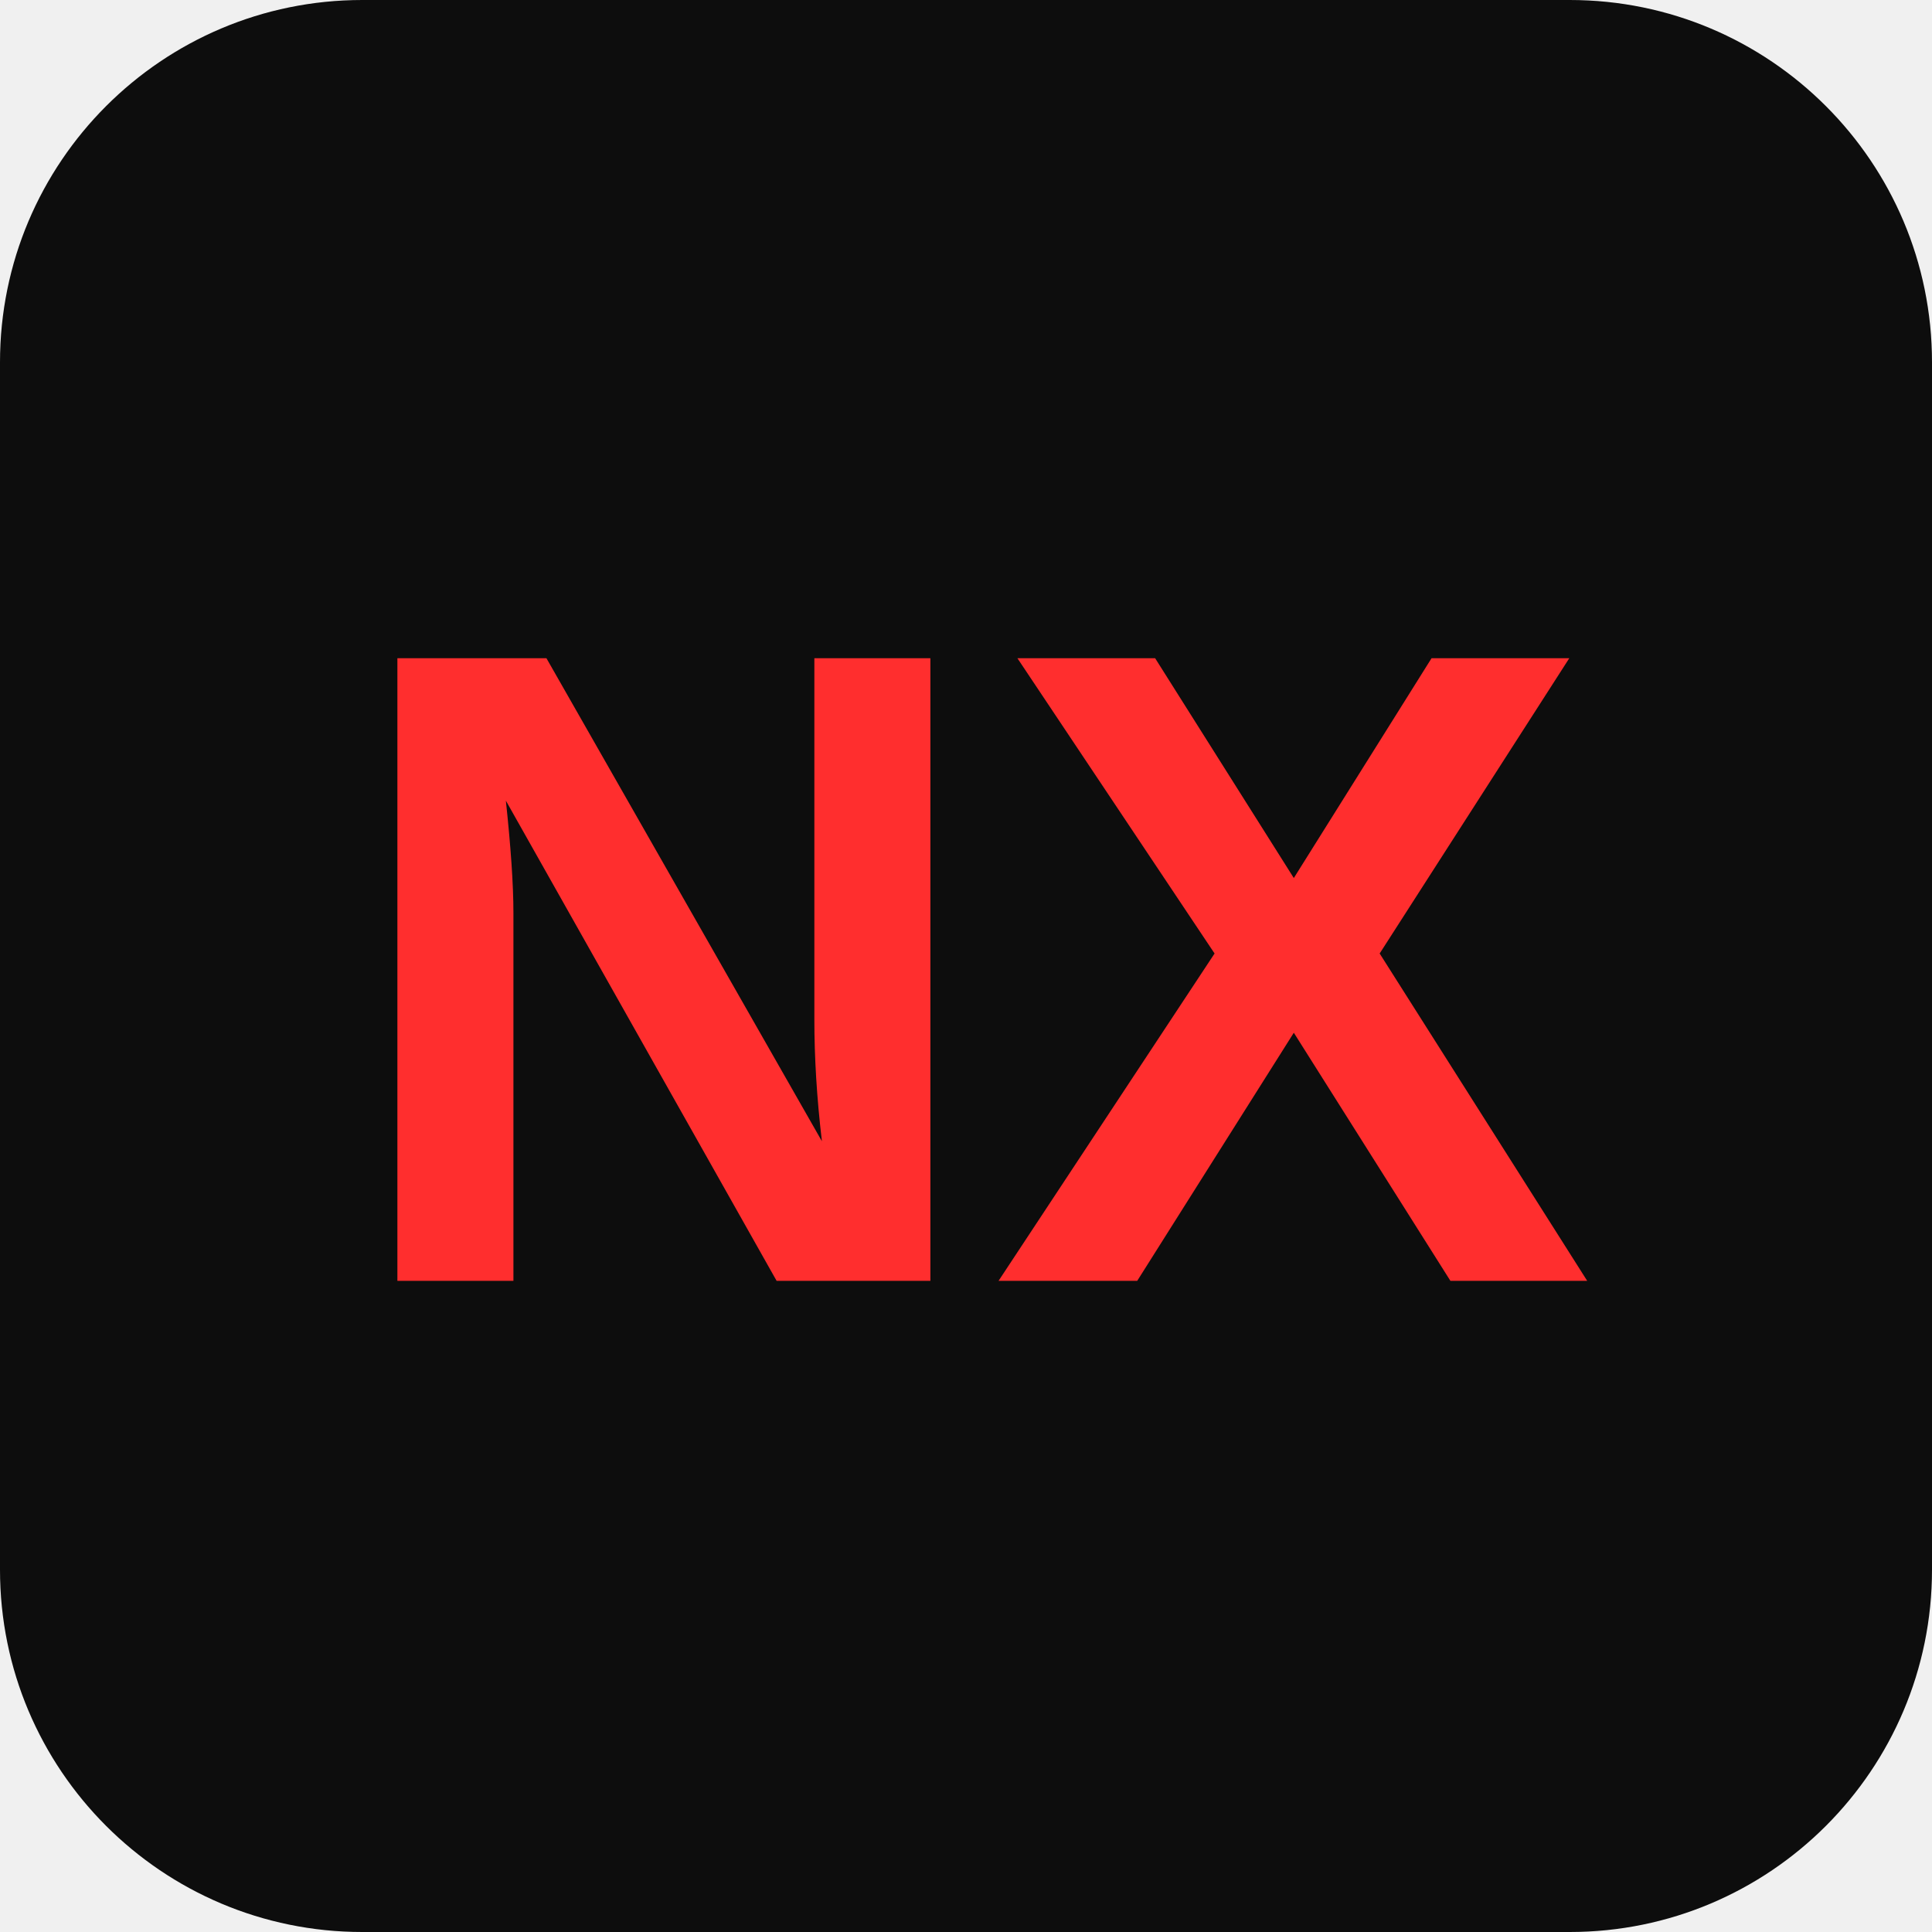
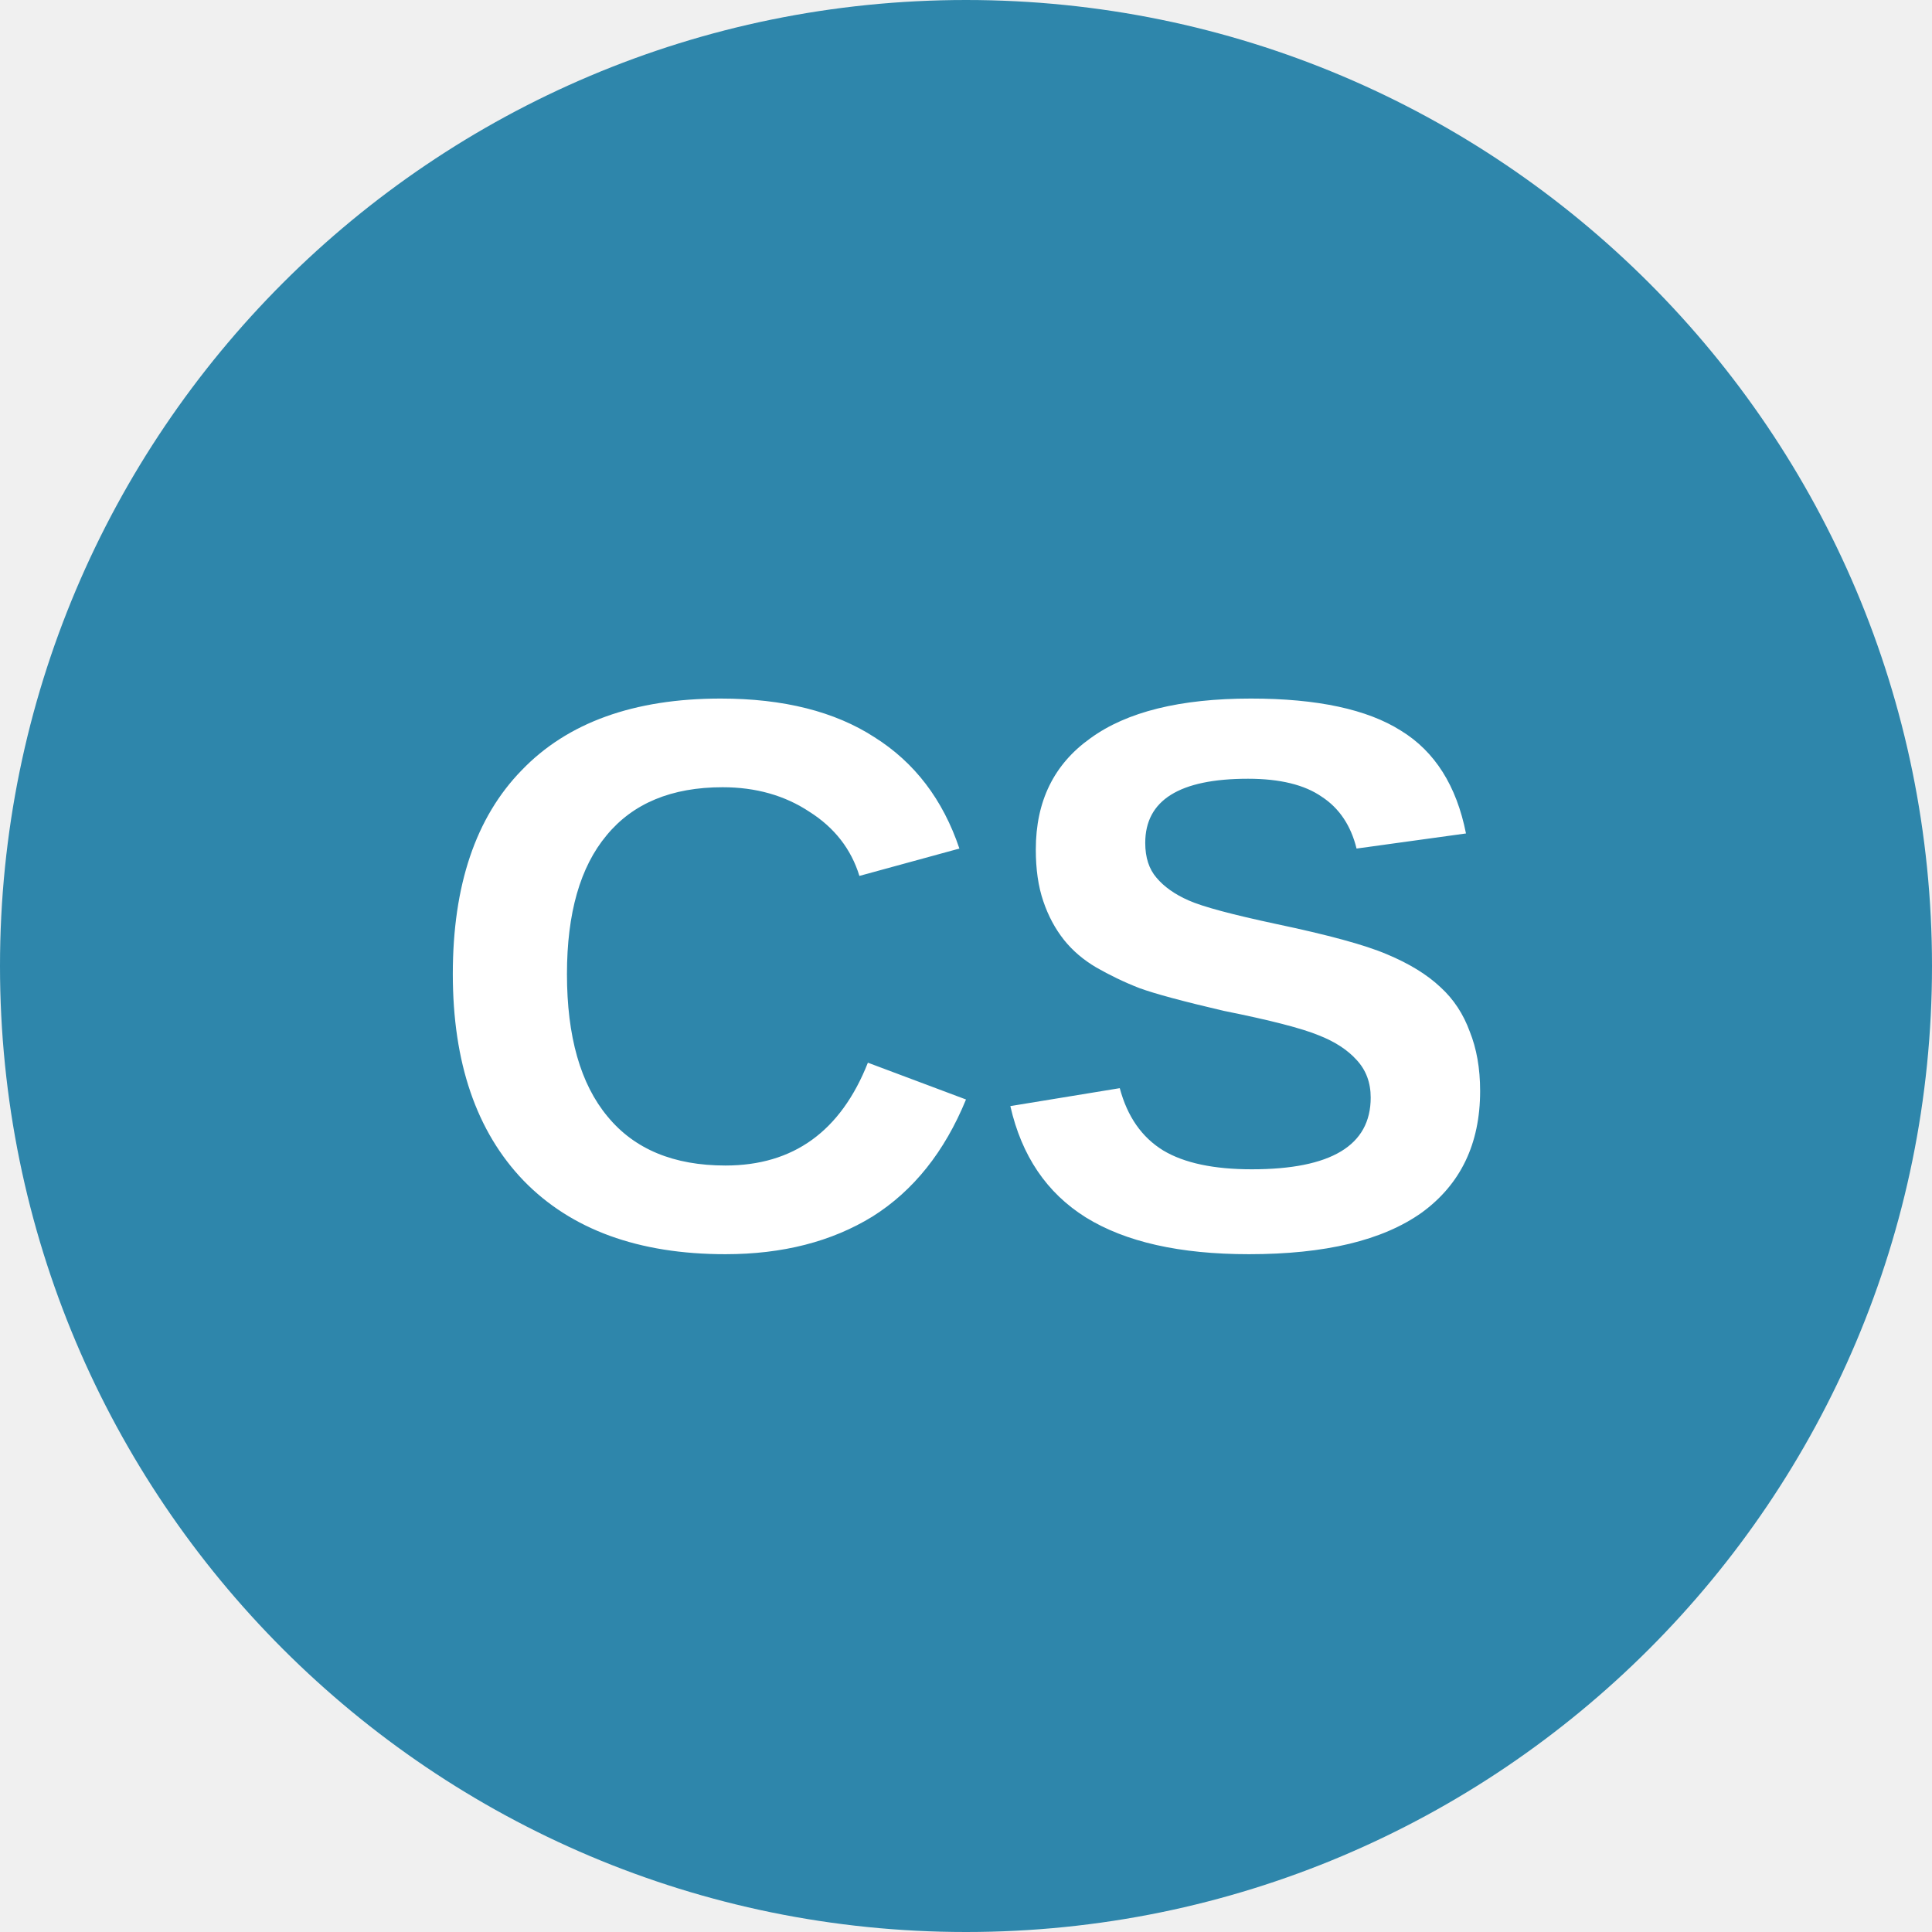
<svg xmlns="http://www.w3.org/2000/svg" viewBox="0 0 32 32">
-   <rect width="32" height="32" rx="6" fill="#0D0D0D" />
-   <text x="50%" y="53%" text-anchor="middle" dominant-baseline="middle" font-family="Arial, Helvetica, sans-serif" font-weight="700" font-size="15" fill="#FF2E2E">NX</text>
+   <circle cx="16" cy="16" r="16" fill="#2E86AB" />
+   <text x="50%" y="53%" text-anchor="middle" dominant-baseline="middle" font-family="Arial, Helvetica, sans-serif" font-weight="700" font-size="13" fill="#FFFFFF">CS</text>
</svg>
